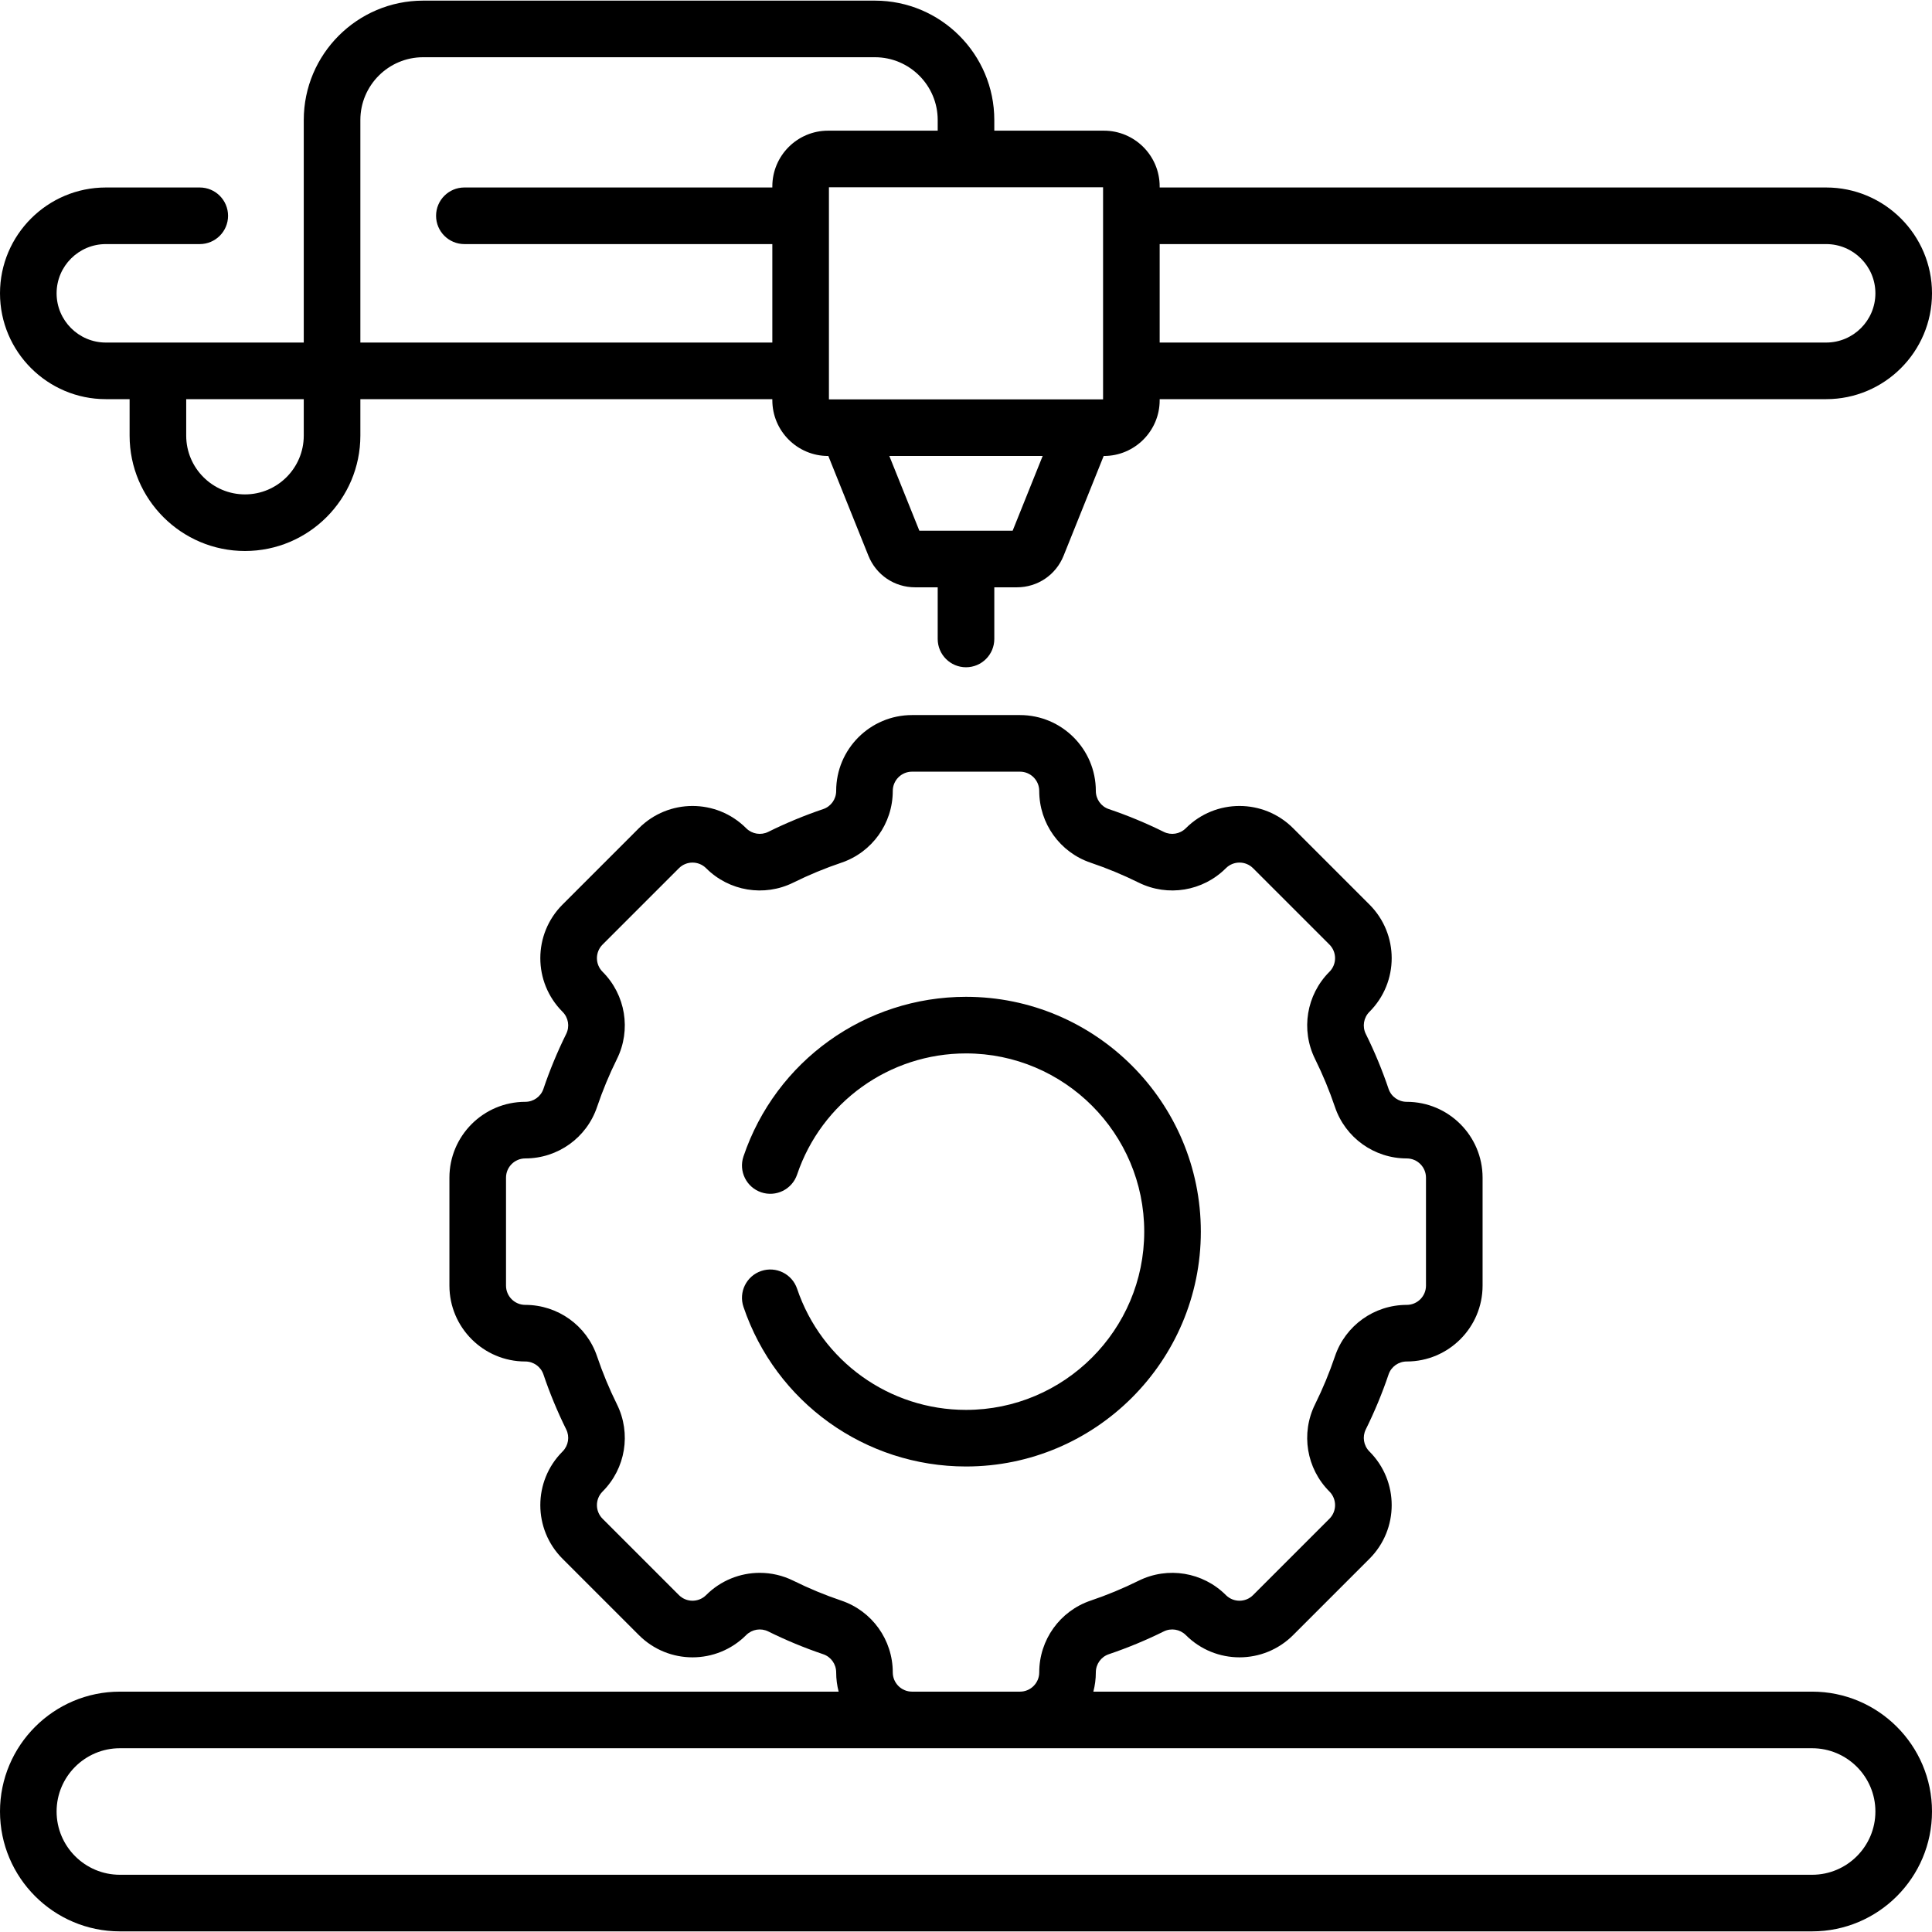
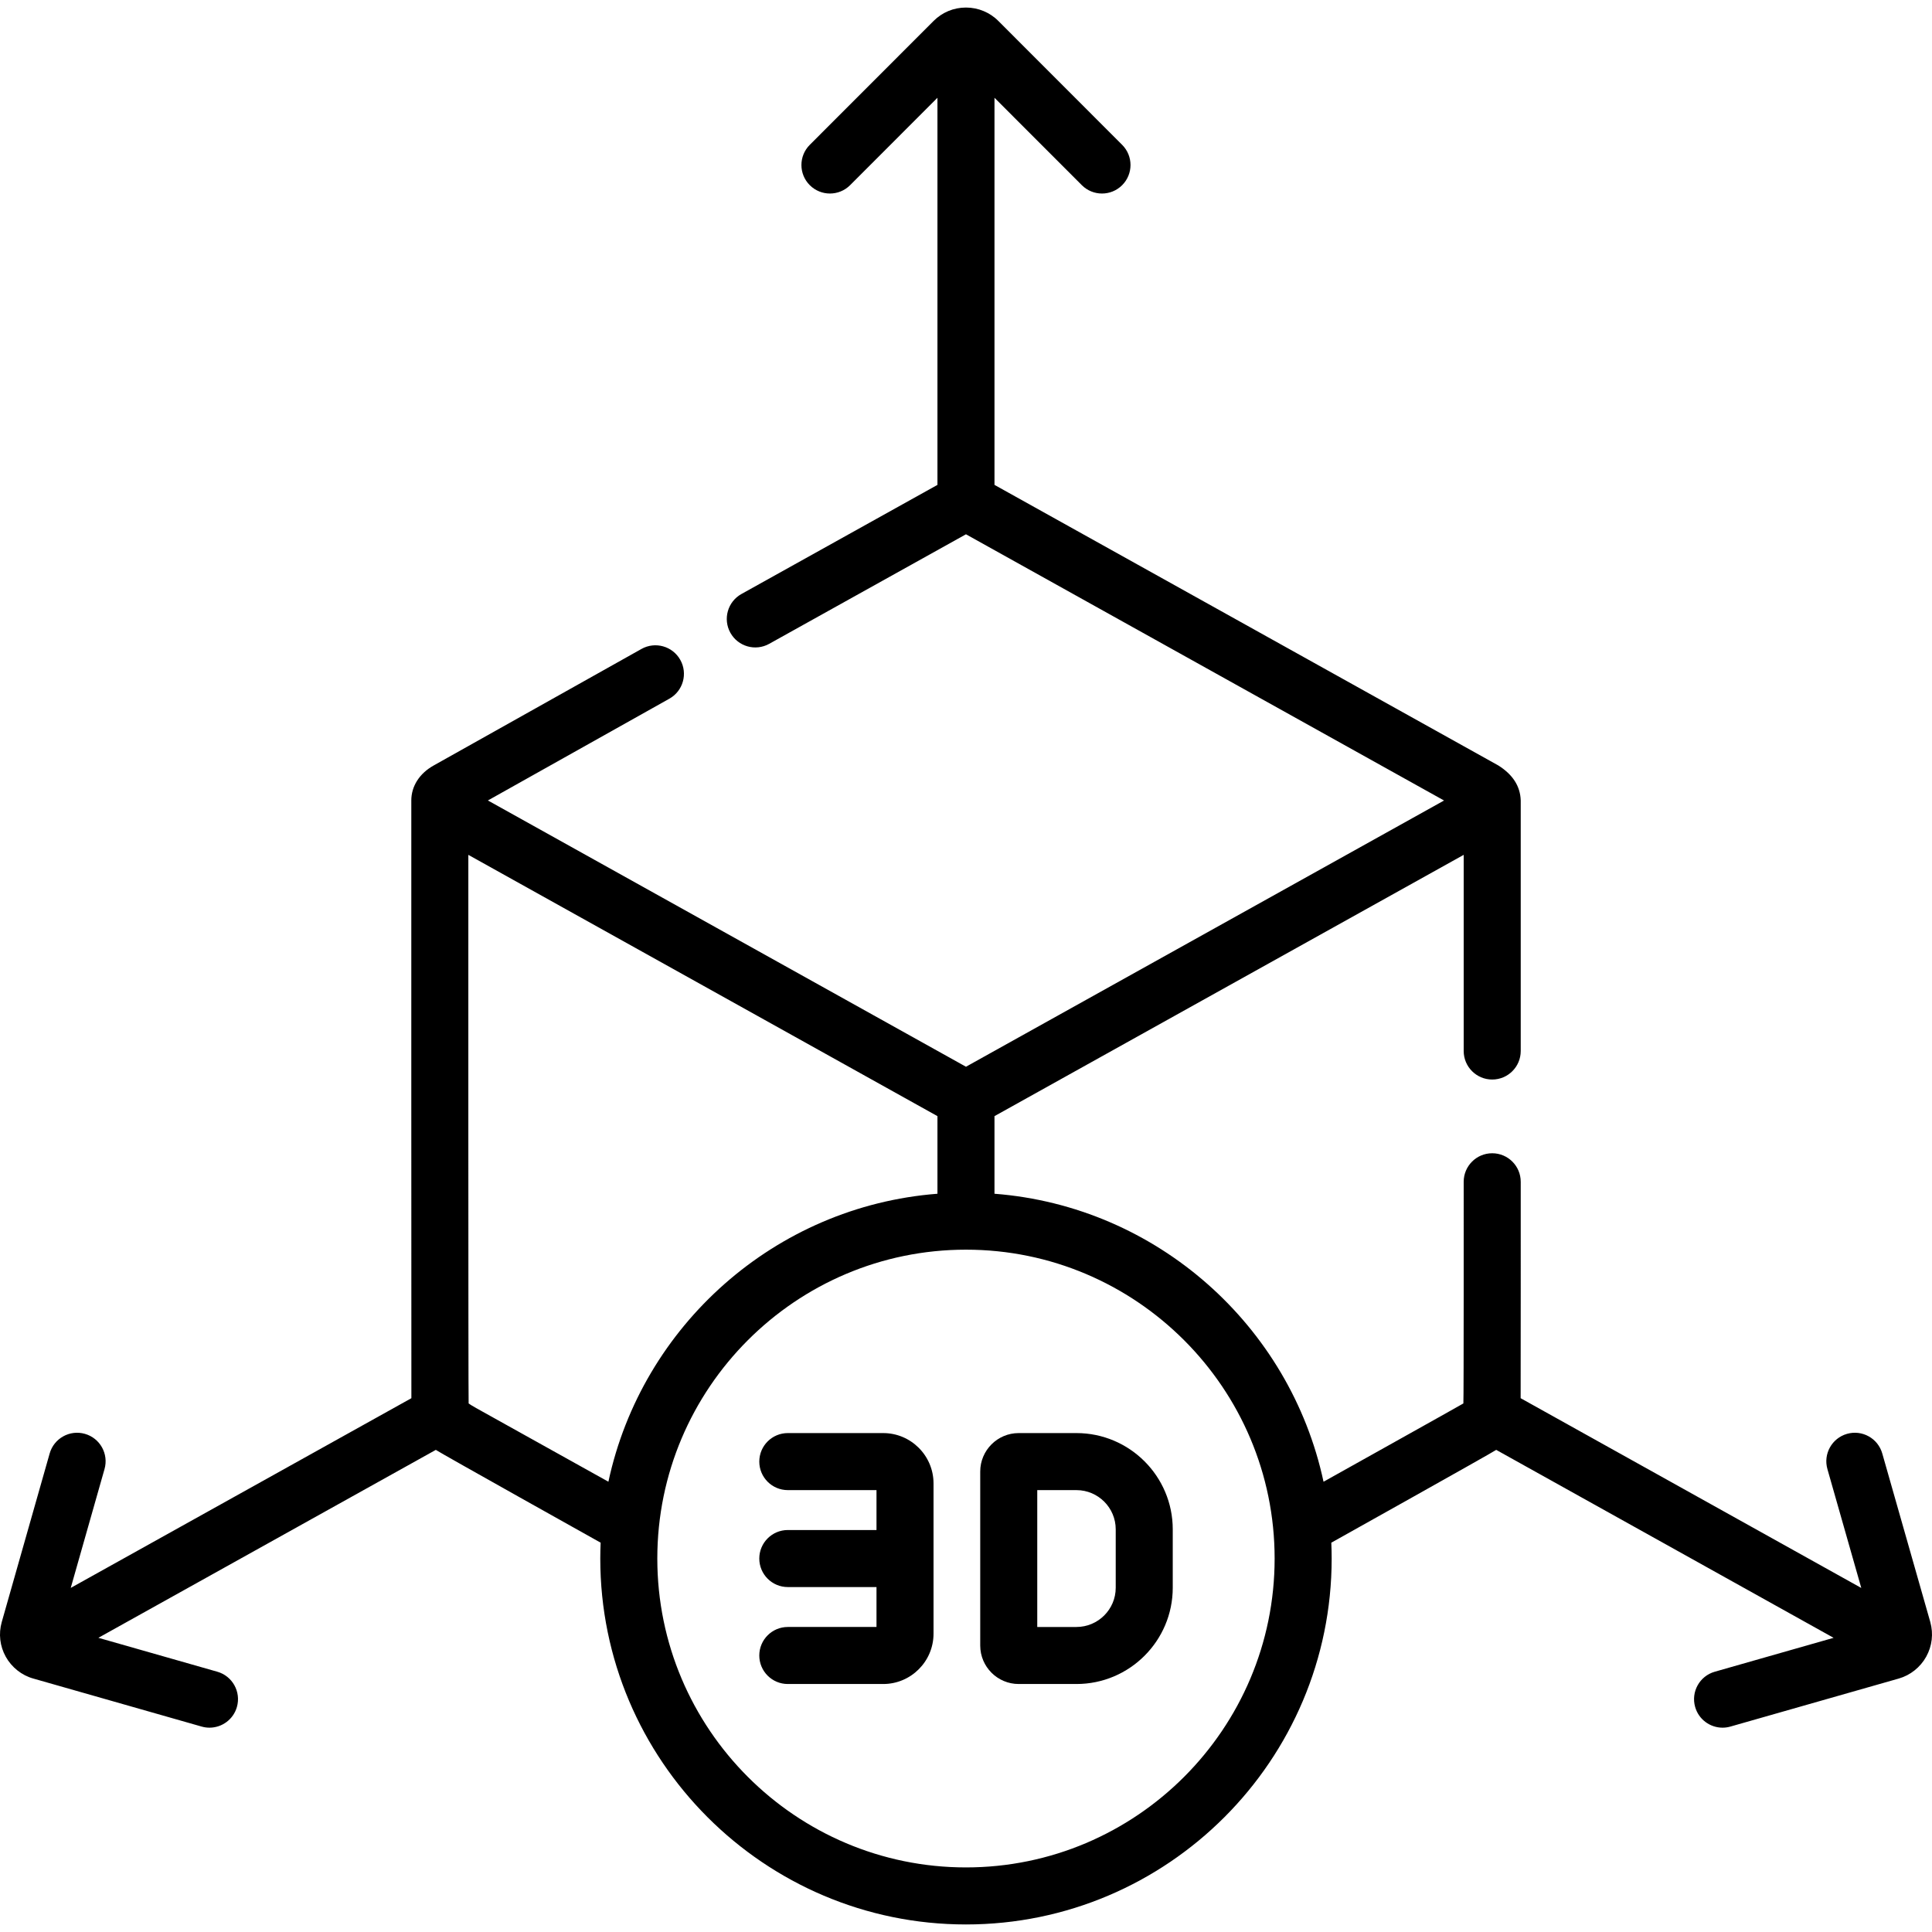
- <svg xmlns="http://www.w3.org/2000/svg" id="Capa_1" enable-background="new 0 0 512 512" height="512" viewBox="0 0 512 512" width="512">
+ <svg xmlns="http://www.w3.org/2000/svg" id="Layer_1" enable-background="new 0 0 512.119 512.119" height="512" viewBox="0 0 512.119 512.119" width="512">
  <g>
-     <g>
-       <g>
-         <path d="m318.234 326.401c0-34.316-27.918-62.234-62.234-62.234-26.724 0-50.422 17-58.972 42.302-1.326 3.924.78 8.18 4.705 9.506 3.924 1.327 8.181-.781 9.506-4.705 6.488-19.203 24.477-32.104 44.761-32.104 26.045 0 47.234 21.189 47.234 47.234s-21.189 47.235-47.234 47.235c-20.285 0-38.272-12.901-44.761-32.104-1.325-3.924-5.581-6.032-9.506-4.705-3.925 1.326-6.031 5.582-4.705 9.506 8.549 25.302 32.248 42.302 58.972 42.302 34.316.001 62.234-27.917 62.234-62.233z" />
-         <path d="m480.234 448.302h-190.484c.428-1.629.656-3.338.656-5.1 0-2.187 1.379-4.122 3.43-4.814 4.972-1.679 9.874-3.711 14.571-6.039 1.934-.959 4.26-.586 5.809.925l.047.047c7.856 7.856 20.571 7.854 28.425 0l20.231-20.231c7.857-7.856 7.856-20.572 0-28.426-.011-.011-.022-.022-.034-.034-1.521-1.547-1.898-3.88-.937-5.82 2.33-4.705 4.362-9.607 6.038-14.571.693-2.052 2.628-3.431 4.814-3.431 11.083 0 20.1-9.017 20.1-20.1v-28.612c0-11.083-9.017-20.1-20.1-20.1-2.187 0-4.121-1.378-4.814-3.43-1.676-4.965-3.708-9.868-6.039-14.573-.967-1.953-.578-4.304.972-5.854 7.857-7.856 7.855-20.571.001-28.425l-20.232-20.232c-7.855-7.856-20.57-7.855-28.425 0-.011.011-.022.022-.033.033-1.547 1.522-3.879 1.901-5.821.939-4.702-2.33-9.605-4.362-14.572-6.04-2.052-.692-3.43-2.627-3.43-4.814 0-11.083-9.017-20.1-20.1-20.1h-28.613c-11.083 0-20.1 9.017-20.1 20.1 0 2.187-1.378 4.122-3.43 4.814-4.967 1.677-9.87 3.709-14.573 6.04-1.938.962-4.272.584-5.82-.939-.011-.011-.022-.022-.033-.033-7.856-7.856-20.571-7.854-28.425 0l-20.231 20.231c-7.863 7.862-7.85 20.577.003 28.429 1.547 1.547 1.936 3.898.968 5.852-2.33 4.704-4.362 9.607-6.038 14.571-.693 2.052-2.628 3.431-4.814 3.431-11.083 0-20.1 9.017-20.1 20.1v28.612c0 11.083 9.017 20.1 20.1 20.1 2.187 0 4.121 1.378 4.814 3.43 1.676 4.964 3.708 9.867 6.039 14.573.961 1.939.583 4.272-.938 5.819-.012.012-.023.023-.034.034-7.857 7.856-7.855 20.572-.001 28.426l20.232 20.232c7.855 7.856 20.57 7.855 28.425 0 .016-.016.031-.032.047-.047 1.548-1.511 3.872-1.885 5.807-.926 4.699 2.329 9.602 4.361 14.573 6.04 2.051.693 3.43 2.628 3.43 4.815 0 1.761.228 3.471.656 5.1h-190.485c-17.516-.002-31.766 14.248-31.766 31.763 0 17.516 14.25 31.766 31.766 31.766h448.468c17.516 0 31.766-14.25 31.766-31.766 0-17.515-14.25-31.765-31.766-31.765zm-243.64-5.1c0-8.626-5.478-16.272-13.631-19.026-4.336-1.464-8.612-3.236-12.712-5.269-2.837-1.405-5.884-2.088-8.906-2.088-5.21 0-10.349 2.029-14.21 5.89-.017.016-.032.033-.049.049-1.996 1.948-5.189 1.934-7.166-.044l-20.233-20.232c-1.987-1.987-1.987-5.193-.029-7.182.012-.011.022-.022.034-.034 6.102-6.102 7.629-15.392 3.802-23.115-2.033-4.105-3.806-8.382-5.269-12.713-2.753-8.153-10.399-13.631-19.025-13.631-2.812 0-5.1-2.288-5.1-5.1v-28.612c0-2.812 2.288-5.1 5.1-5.1 8.626 0 16.272-5.478 19.025-13.631 1.463-4.331 3.235-8.608 5.269-12.711 3.827-7.725 2.3-17.014-3.807-23.121-1.994-1.994-1.991-5.22.001-7.211l20.232-20.232c1.991-1.992 5.196-1.982 7.181-.031.011.012.022.023.034.035 6.102 6.101 15.394 7.629 23.115 3.802 4.104-2.033 8.381-3.805 12.713-5.268 8.153-2.753 13.631-10.399 13.631-19.026 0-2.812 2.288-5.1 5.1-5.1h28.613c2.812 0 5.1 2.288 5.1 5.1 0 8.627 5.478 16.273 13.631 19.026 4.332 1.463 8.609 3.235 12.712 5.268 7.726 3.827 17.014 2.299 23.116-3.802.012-.012.023-.023.034-.035 1.997-1.963 5.199-1.952 7.181.031l20.233 20.232c1.979 1.979 2.007 5.204-.005 7.216-6.102 6.102-7.629 15.392-3.802 23.115 2.033 4.104 3.806 8.382 5.269 12.713 2.753 8.153 10.399 13.631 19.025 13.631 2.812 0 5.1 2.288 5.1 5.1v28.612c0 2.812-2.288 5.1-5.1 5.1-8.626 0-16.272 5.478-19.025 13.631-1.463 4.33-3.235 8.607-5.268 12.711-3.828 7.724-2.301 17.014 3.801 23.116l.034.034c1.957 1.99 1.959 5.194-.03 7.183l-20.232 20.232c-1.979 1.98-5.172 1.99-7.166.044-.017-.016-.032-.033-.049-.049-6.103-6.102-15.39-7.628-23.118-3.801-4.098 2.031-8.374 3.804-12.71 5.268-8.153 2.753-13.631 10.399-13.631 19.026 0 2.812-2.288 5.1-5.1 5.1h-28.613c-2.812-.001-5.1-2.289-5.1-5.101zm243.64 53.631h-448.468c-9.245 0-16.766-7.521-16.766-16.766s7.521-16.766 16.766-16.766h448.468c9.245 0 16.766 7.521 16.766 16.766s-7.521 16.766-16.766 16.766z" />
-       </g>
-       <path d="m483.953 49.686h-176.629v-.287c0-8.145-6.626-14.771-14.771-14.771h-29.053v-2.821c0-17.446-14.194-31.64-31.641-31.64h-119.718c-17.447 0-31.641 14.193-31.641 31.64v58.973h-52.453c-7.194 0-13.047-5.853-13.047-13.047s5.853-13.047 13.047-13.047h24.891c4.142 0 7.5-3.358 7.5-7.5s-3.358-7.5-7.5-7.5h-24.891c-15.465 0-28.047 12.582-28.047 28.047s12.582 28.047 28.047 28.047h6.3v9.664c0 16.86 13.716 30.576 30.576 30.576s30.577-13.716 30.577-30.576v-9.664h109.176v.287c0 8.145 6.626 14.771 14.771 14.771h.069l10.629 26.452c2.039 5.075 6.891 8.354 12.361 8.354h5.995v13.689c0 4.142 3.358 7.5 7.5 7.5s7.5-3.358 7.5-7.5v-13.689h5.996c5.469 0 10.321-3.279 12.361-8.354l10.628-26.452h.069c8.145 0 14.771-6.626 14.771-14.771v-.287h176.629c15.465 0 28.047-12.582 28.047-28.047s-12.584-28.047-28.049-28.047zm-403.453 65.758c0 8.589-6.988 15.576-15.577 15.576s-15.576-6.987-15.576-15.576v-9.664h31.153zm138.947-80.816c-8.145 0-14.771 6.626-14.771 14.771v.287h-81.613c-4.142 0-7.5 3.358-7.5 7.5s3.358 7.5 7.5 7.5h81.613v26.094h-109.176v-58.973c0-9.175 7.465-16.64 16.641-16.64h119.719c9.176 0 16.641 7.465 16.641 16.64v2.821zm48.914 106.017h-24.722l-7.958-19.807h40.637zm23.963-34.807c-30.911 0-42.046 0-72.648 0v-56.21h72.648zm191.629-15.058h-176.629v-26.094h176.629c7.194 0 13.047 5.853 13.047 13.047s-5.853 13.047-13.047 13.047z" />
-     </g>
+     <path d="m285.333 379.869h-15.307c-5.622 0-10.195 4.575-10.195 10.197v46.12c0 5.623 4.573 10.197 10.195 10.197h15.307c14.078 0 25.53-11.445 25.53-25.514v-15.487c0-14.067-11.452-25.513-25.53-25.513zm10.413 41.001c0 5.732-4.672 10.396-10.413 10.396h-10.385v-36.278h10.385c5.741 0 10.413 4.664 10.413 10.396z" />
+     <path d="m234.111 379.869h-25.285c-4.175 0-7.559 3.384-7.559 7.559s3.384 7.559 7.559 7.559h23.508v10.58h-23.508c-4.175 0-7.559 3.384-7.559 7.559s3.384 7.559 7.559 7.559h23.508v10.58h-23.508c-4.175 0-7.559 3.384-7.559 7.559s3.384 7.559 7.559 7.559h25.285c7.356 0 13.342-5.987 13.342-13.346v-39.823c-.001-7.358-5.986-13.345-13.342-13.345z" />
+     <path d="m511.664 429.946-12.728-44.674c-1.144-4.015-5.325-6.343-9.341-5.198-4.015 1.144-6.342 5.326-5.198 9.341l8.977 31.508-90.295-50.3c.033-1.096.023-57.367.023-57.367 0-4.175-3.384-7.559-7.559-7.559s-7.559 3.384-7.559 7.559c0 0 .028 57.805-.084 58.756-.299.221-37.069 20.753-37.069 20.753-8.862-41.344-44.136-72.996-87.222-76.337v-20.571l124.375-69.26v51.998c0 4.175 3.384 7.559 7.559 7.559s7.559-3.384 7.559-7.559v-66.401c-.112-3.779-2.095-6.879-5.95-9.299l-133.542-74.365v-102.614l23.15 23.166c1.477 1.477 3.411 2.216 5.347 2.216 1.934 0 3.867-.738 5.344-2.212 2.952-2.951 2.954-7.737.003-10.69l-32.792-32.814c-2.233-2.277-5.366-3.582-8.611-3.582-3.246 0-6.293 1.261-8.578 3.549l-32.825 32.846c-2.951 2.953-2.95 7.739.003 10.69 2.954 2.952 7.739 2.95 10.69-.003l23.151-23.166v102.613l-51.96 28.926c-3.647 2.03-4.958 6.634-2.928 10.281 2.031 3.648 6.635 4.958 10.281 2.928l52.166-29.04 126.726 70.569-126.725 70.569-126.724-70.582 48.103-26.977c3.641-2.042 4.938-6.649 2.895-10.29-2.042-3.642-6.648-4.938-10.29-2.896l-55.059 30.878c-3.792 2.112-5.961 5.512-5.953 9.326 0 .016.003.031.003.046 0 0-.012 157.284.019 158.357l-90.295 50.287 8.955-31.501c1.142-4.016-1.188-8.196-5.204-9.338-4.014-1.142-8.196 1.188-9.338 5.204l-12.71 44.712c-.865 3.105-.485 6.358 1.07 9.159 1.566 2.82 4.236 4.933 7.285 5.784l44.646 12.735c.693.198 1.391.292 2.078.292 3.291 0 6.318-2.166 7.265-5.487 1.145-4.015-1.181-8.198-5.195-9.343l-31.524-8.992 89.444-49.813c.96.703 43.689 24.597 43.689 24.597-.06 1.395-.095 2.797-.095 4.207 0 53.481 43.485 96.992 96.936 96.992s96.935-43.51 96.935-96.992c0-1.409-.035-2.811-.095-4.206 0 0 42.76-23.9 43.713-24.6l89.432 49.82-31.507 8.988c-4.015 1.145-6.341 5.328-5.195 9.343.947 3.322 3.974 5.487 7.265 5.487.687 0 1.385-.094 2.077-.292l44.65-12.736c3.052-.873 5.694-2.979 7.254-5.785 1.563-2.823 1.953-6.075 1.082-9.2zm-385.466-56.718c-1.093-.611-1.673-.992-1.976-1.214-.108-.945-.077-145.415-.077-145.415l124.347 69.258v20.571c-43.085 3.341-78.358 34.991-87.222 76.334zm129.853 121.772c-45.114 0-81.817-36.729-81.817-81.874s36.703-81.874 81.817-81.874c45.115 0 81.818 36.729 81.818 81.874s-36.703 81.874-81.818 81.874z" />
  </g>
</svg>
